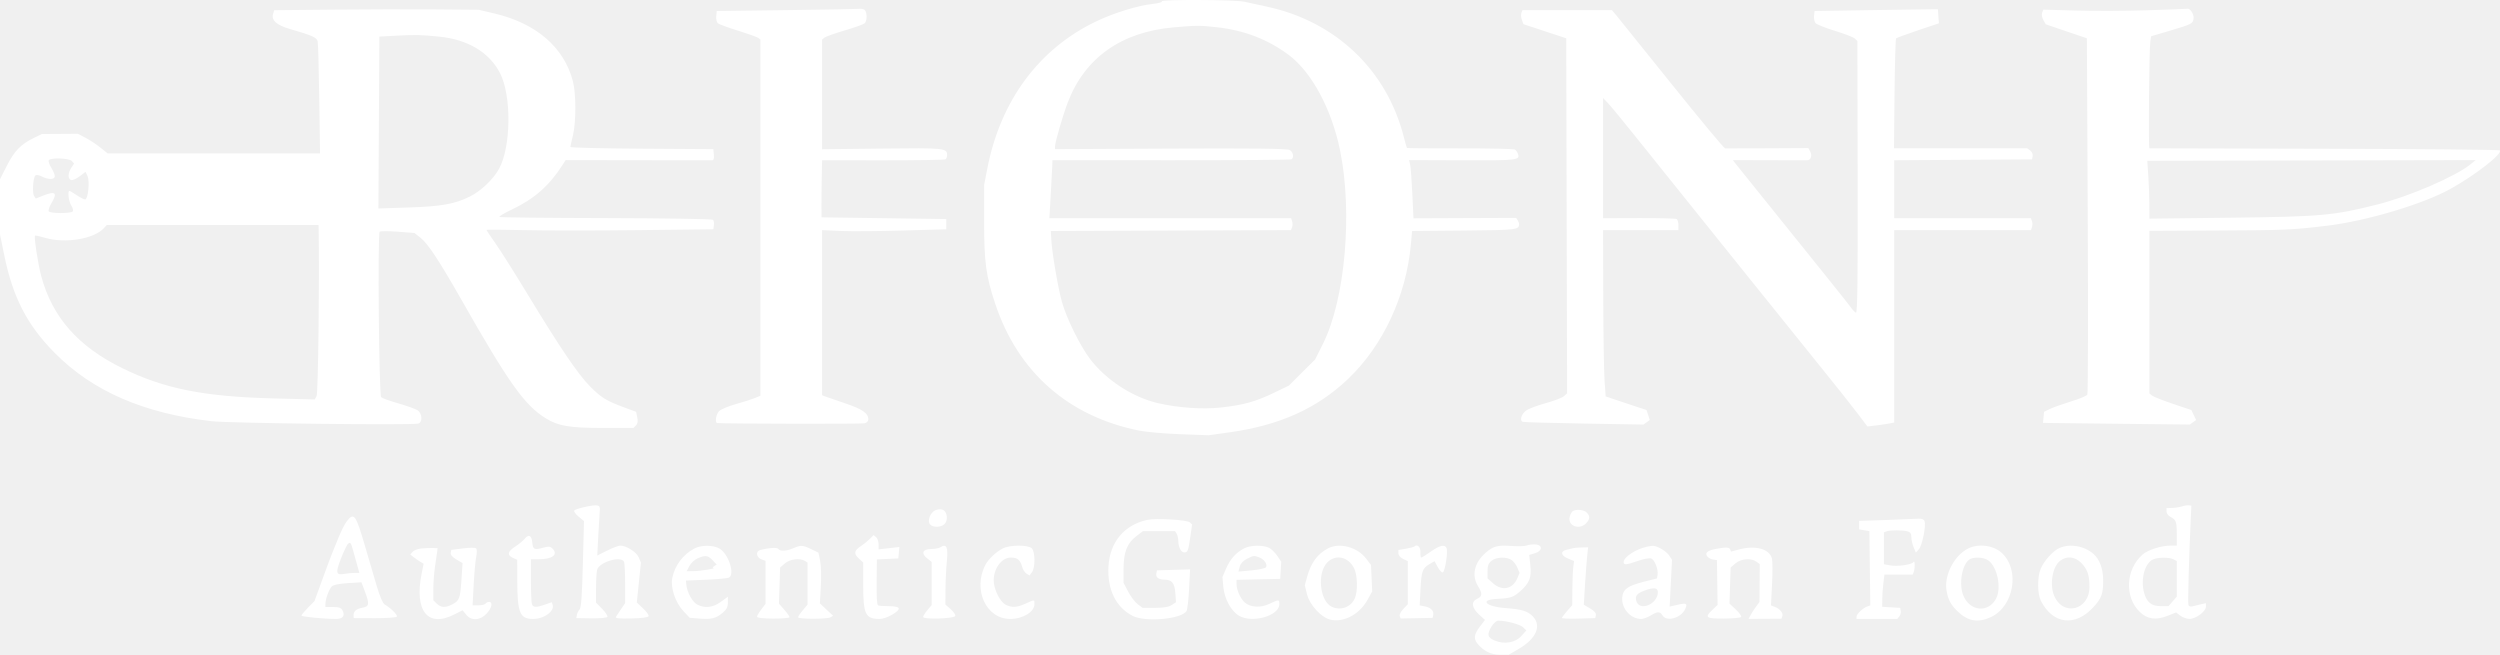
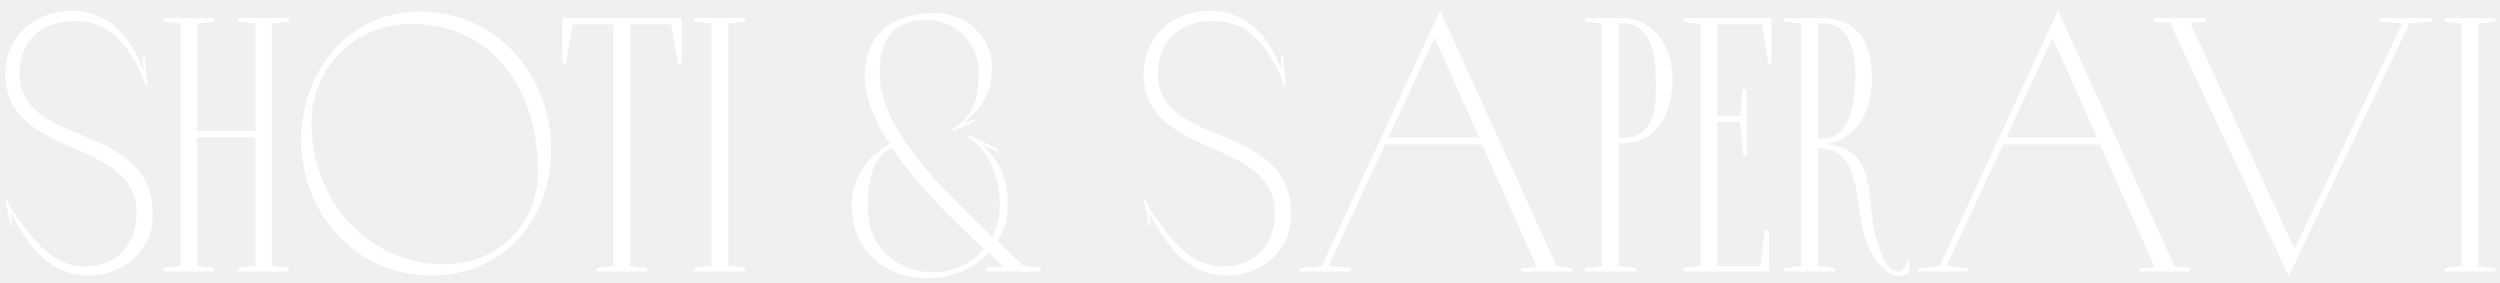
- <svg xmlns="http://www.w3.org/2000/svg" width="126" height="33" viewBox="0 0 126 33" fill="none">
-   <path fill-rule="evenodd" clip-rule="evenodd" d="M58.558 0.067C58.584 0.109 58.383 0.167 58.112 0.196C57.363 0.273 56.157 0.644 55.256 1.074C52.361 2.454 50.421 5.076 49.758 8.505L49.6 9.321L49.599 11.169C49.599 13.216 49.695 13.921 50.164 15.324C51.313 18.756 53.837 20.979 57.404 21.701C57.759 21.773 58.695 21.855 59.484 21.884L60.918 21.937L61.987 21.787C64.503 21.431 66.376 20.587 67.936 19.105C69.699 17.43 70.871 14.924 71.108 12.325L71.17 11.642L73.798 11.619C76.433 11.596 76.562 11.581 76.562 11.298C76.562 11.251 76.529 11.161 76.489 11.097L76.415 10.982L73.827 10.992L71.239 11.003L71.182 9.775C71.151 9.1 71.102 8.44 71.072 8.309L71.019 8.069L73.718 8.079C76.516 8.089 76.623 8.076 76.498 7.739C76.47 7.664 76.406 7.574 76.355 7.538C76.304 7.503 75.064 7.476 73.598 7.478C72.133 7.481 70.923 7.471 70.91 7.457C70.897 7.442 70.825 7.191 70.751 6.899C69.889 3.522 67.317 1.078 63.844 0.333C63.41 0.24 62.9 0.129 62.71 0.086C62.256 -0.016 58.496 -0.033 58.558 0.067ZM16.773 0.486L13.822 0.514L13.766 0.689C13.662 1.016 13.935 1.266 14.61 1.461C15.733 1.785 15.966 1.889 16.011 2.087C16.034 2.19 16.07 3.502 16.091 5.003L16.13 7.731H10.777H5.424L5.064 7.441C4.866 7.281 4.53 7.059 4.316 6.947L3.927 6.743L3.021 6.749L2.115 6.754L1.724 6.943C1.061 7.262 0.727 7.602 0.352 8.34L0 9.033V10.424V11.814L0.216 12.871C0.649 14.992 1.372 16.389 2.762 17.791C4.669 19.714 7.236 20.831 10.66 21.229C11.549 21.332 20.798 21.437 21.082 21.348C21.311 21.276 21.282 20.83 21.04 20.675C20.933 20.607 20.498 20.451 20.074 20.329C19.649 20.208 19.26 20.068 19.21 20.018C19.101 19.909 19.028 11.784 19.136 11.68C19.174 11.643 19.585 11.642 20.049 11.678L20.891 11.743L21.214 12.001C21.577 12.291 22.154 13.17 23.265 15.123C25.65 19.316 26.441 20.427 27.514 21.087C28.141 21.474 28.712 21.569 30.396 21.569H31.925L32.051 21.444C32.138 21.358 32.159 21.232 32.119 21.038L32.061 20.756L31.46 20.534C30.553 20.197 30.303 20.043 29.735 19.472C29.135 18.868 28.212 17.505 26.586 14.822C25.955 13.782 25.231 12.635 24.977 12.274C24.723 11.912 24.514 11.602 24.514 11.586C24.514 11.569 25.378 11.575 26.435 11.599C27.491 11.623 30.065 11.623 32.154 11.599L35.952 11.556L35.981 11.353C35.996 11.241 35.977 11.117 35.936 11.077C35.896 11.037 33.475 10.999 30.556 10.992C27.637 10.986 25.215 10.96 25.174 10.935C25.133 10.91 25.405 10.746 25.778 10.57C26.919 10.031 27.685 9.36 28.356 8.308L28.509 8.069L32.144 8.075C34.143 8.079 35.83 8.081 35.892 8.079C35.968 8.076 35.997 7.982 35.979 7.796L35.952 7.517L32.348 7.494C30.366 7.482 28.745 7.443 28.747 7.408C28.749 7.373 28.806 7.113 28.875 6.829C29.039 6.155 29.038 4.723 28.875 4.096C28.426 2.38 27.02 1.169 24.903 0.675L24.126 0.493L21.925 0.475C20.714 0.466 18.396 0.47 16.773 0.486ZM39.663 0.51L36.124 0.555L36.098 0.82C36.084 0.966 36.123 1.126 36.185 1.176C36.246 1.226 36.705 1.394 37.203 1.548C37.702 1.703 38.158 1.866 38.218 1.911L38.325 1.994V10.969V19.945L38.045 20.061C37.891 20.125 37.454 20.264 37.074 20.37C36.694 20.476 36.315 20.638 36.232 20.731C36.082 20.9 36.023 21.301 36.146 21.322C36.36 21.358 43.41 21.372 43.569 21.336C43.682 21.311 43.764 21.228 43.764 21.139C43.764 20.828 43.459 20.616 42.598 20.329C42.123 20.17 41.667 20.013 41.584 19.979L41.433 19.918V15.758V11.599L42.361 11.64C42.871 11.663 44.279 11.653 45.49 11.619L47.691 11.556V11.298V11.04L44.549 10.997L41.407 10.954L41.403 10.482C41.4 10.222 41.406 9.574 41.415 9.043L41.433 8.077L44.5 8.08C46.186 8.081 47.604 8.059 47.65 8.031C47.696 8.002 47.734 7.909 47.734 7.823C47.734 7.463 47.621 7.451 44.454 7.488L41.433 7.522V4.758V1.994L41.549 1.898C41.612 1.846 42.069 1.683 42.563 1.537C43.057 1.391 43.51 1.231 43.569 1.182C43.727 1.051 43.706 0.541 43.541 0.478C43.465 0.449 43.359 0.435 43.303 0.446C43.248 0.457 41.61 0.486 39.663 0.51ZM94.389 0.509L91.454 0.555L91.427 0.796C91.411 0.929 91.446 1.094 91.503 1.163C91.56 1.231 92 1.407 92.48 1.554C92.96 1.701 93.412 1.875 93.483 1.943L93.612 2.065L93.626 8.932C93.637 14.111 93.615 15.79 93.54 15.76C93.485 15.738 93.362 15.609 93.267 15.472C93.172 15.335 91.852 13.684 90.332 11.803C88.813 9.923 87.519 8.313 87.455 8.227L87.34 8.069L89.138 8.075C90.127 8.079 91 8.08 91.078 8.078C91.267 8.074 91.347 7.846 91.233 7.634L91.141 7.463L89.097 7.474C87.972 7.48 87.005 7.482 86.948 7.479C86.891 7.476 85.674 6.014 84.243 4.229C82.813 2.445 81.552 0.878 81.442 0.748L81.241 0.512H78.987H76.732L76.678 0.651C76.649 0.727 76.66 0.886 76.703 1.004L76.78 1.218L77.859 1.574L78.938 1.93L78.96 10.876L78.982 19.823L78.821 19.968C78.733 20.047 78.317 20.207 77.896 20.322C77.476 20.437 77.033 20.604 76.913 20.694C76.67 20.873 76.576 21.206 76.753 21.261C76.815 21.281 78.209 21.32 79.849 21.348L82.831 21.398L82.99 21.283L83.148 21.167L83.067 20.917L82.985 20.666L81.954 20.323L80.924 19.979L80.869 19.162C80.838 18.713 80.809 16.828 80.804 14.973L80.794 11.599H82.693H84.592V11.346C84.592 11.207 84.553 11.069 84.505 11.04C84.456 11.01 83.602 10.988 82.606 10.992L80.794 10.998V7.97V4.941L81.042 5.198C81.179 5.339 81.862 6.169 82.56 7.044C83.259 7.918 84.329 9.253 84.939 10.009C85.549 10.765 86.916 12.467 87.976 13.791C89.036 15.114 90.624 17.087 91.504 18.174C92.385 19.261 93.333 20.453 93.611 20.823L94.117 21.495L94.555 21.442C94.796 21.412 95.1 21.368 95.231 21.343L95.468 21.297V16.448V11.599H98.915H102.362L102.413 11.439C102.441 11.351 102.44 11.216 102.41 11.139L102.355 10.997H98.912H95.468V9.537V8.077L98.942 8.055L102.415 8.032L102.447 7.866C102.464 7.775 102.409 7.649 102.324 7.587L102.168 7.474H98.813H95.457L95.484 4.73C95.499 3.221 95.535 1.963 95.564 1.934C95.594 1.905 96.091 1.723 96.669 1.528L97.721 1.175L97.695 0.822L97.669 0.469L97.497 0.466C97.402 0.464 96.004 0.483 94.389 0.509ZM108.243 0.517C107.175 0.551 105.555 0.558 104.642 0.532L102.983 0.486L102.923 0.641C102.89 0.727 102.918 0.893 102.985 1.011L103.108 1.226L104.143 1.578L105.179 1.93L105.222 10.853C105.246 15.761 105.237 19.827 105.202 19.888C105.168 19.95 104.799 20.105 104.382 20.232C103.966 20.359 103.489 20.528 103.323 20.608L103.021 20.753L102.994 21.032L102.967 21.311L103.296 21.319C103.477 21.323 105.143 21.342 106.997 21.361L110.369 21.397L110.526 21.282L110.684 21.168L110.564 20.917L110.445 20.666L109.515 20.353C109.004 20.181 108.528 19.993 108.458 19.935L108.33 19.829V15.731V11.634L111.718 11.618C115.24 11.601 115.526 11.589 117.307 11.373C119.301 11.132 122.151 10.277 123.522 9.51C124.791 8.8 126.146 7.738 125.987 7.579C125.953 7.545 121.975 7.508 117.149 7.497C112.322 7.486 108.353 7.476 108.329 7.475C108.274 7.473 108.317 2.453 108.376 2.094L108.419 1.827L109.345 1.553C110.478 1.217 110.524 1.193 110.557 0.922C110.582 0.721 110.377 0.407 110.244 0.441C110.212 0.449 109.312 0.484 108.243 0.517ZM59.14 1.38C56.511 1.613 54.679 2.913 53.818 5.158C53.567 5.811 53.172 7.174 53.172 7.387L53.172 7.517L58.993 7.489C63.123 7.47 64.866 7.489 64.993 7.557C65.176 7.654 65.234 7.94 65.089 8.029C65.044 8.057 62.315 8.078 59.025 8.076L53.043 8.073L53.037 8.311C53.033 8.441 52.999 9.099 52.96 9.773L52.889 10.997H58.981H65.073L65.124 11.157C65.151 11.245 65.15 11.38 65.12 11.457L65.066 11.598L59.014 11.62L52.962 11.642L52.985 12.072C53.02 12.73 53.319 14.489 53.519 15.209C53.746 16.029 54.431 17.422 54.935 18.088C55.735 19.145 57.088 20.025 58.366 20.32C59.388 20.555 60.617 20.64 61.528 20.539C62.668 20.413 63.268 20.247 64.179 19.81L64.957 19.436L65.621 18.775L66.285 18.114L66.679 17.324C67.796 15.083 68.18 10.728 67.54 7.581C67.118 5.51 66.112 3.637 64.956 2.772C63.907 1.987 62.713 1.526 61.329 1.373C60.466 1.277 60.301 1.278 59.14 1.38ZM20.026 1.796L19.12 1.844L19.096 6.175L19.072 10.507L20.606 10.457C22.246 10.404 22.93 10.281 23.684 9.904C24.248 9.623 24.863 9.036 25.155 8.502C25.76 7.396 25.786 4.826 25.204 3.691C24.668 2.644 23.586 1.992 22.141 1.847C21.205 1.753 20.943 1.747 20.026 1.796ZM2.459 8.077C2.429 8.125 2.485 8.294 2.584 8.452C2.682 8.611 2.762 8.803 2.762 8.88C2.762 9.059 2.437 9.066 2.105 8.894C1.957 8.817 1.829 8.798 1.781 8.846C1.665 8.962 1.618 9.73 1.719 9.879L1.805 10.007L2.089 9.892C2.803 9.603 2.92 9.69 2.583 10.259C2.484 10.426 2.428 10.602 2.458 10.651C2.531 10.767 3.599 10.766 3.671 10.65C3.702 10.601 3.665 10.466 3.59 10.352C3.461 10.157 3.396 9.622 3.5 9.622C3.527 9.622 3.691 9.719 3.866 9.837C4.04 9.955 4.23 10.052 4.287 10.052C4.438 10.052 4.534 9.145 4.411 8.876L4.312 8.66L4.008 8.891C3.84 9.018 3.647 9.1 3.578 9.074C3.412 9.011 3.419 8.722 3.592 8.459L3.732 8.246L3.625 8.118C3.501 7.969 2.547 7.935 2.459 8.077ZM108.274 8.842C108.302 9.247 108.326 9.903 108.327 10.299L108.33 11.02L112.451 10.972C116.99 10.919 117.625 10.862 119.82 10.306C121.436 9.898 123.764 8.893 124.515 8.28L124.773 8.069L116.498 8.087L108.223 8.104L108.274 8.842ZM5.237 11.498C4.742 12.041 3.3 12.283 2.291 11.991C2.018 11.912 1.782 11.859 1.766 11.875C1.705 11.936 1.915 13.314 2.079 13.92C2.638 15.991 3.941 17.467 6.172 18.56C8.28 19.593 10.261 19.989 13.78 20.08L15.863 20.133L15.957 19.957C16.034 19.815 16.105 14.088 16.061 11.664L16.055 11.341H10.717H5.379L5.237 11.498ZM29.463 25.554C29.218 25.608 28.985 25.684 28.945 25.724C28.906 25.764 28.999 25.902 29.153 26.03L29.433 26.264L29.376 28.436C29.336 30.005 29.29 30.639 29.212 30.717C29.152 30.777 29.09 30.899 29.075 30.989L29.046 31.152L29.802 31.164C30.218 31.171 30.582 31.138 30.611 31.092C30.64 31.046 30.523 30.864 30.351 30.69L30.039 30.371L30.04 29.644C30.041 29.245 30.065 28.829 30.094 28.72C30.202 28.32 31.326 27.992 31.454 28.323C31.483 28.398 31.506 28.895 31.506 29.428V30.398L31.308 30.689C31.2 30.849 31.082 31.027 31.046 31.084C30.998 31.164 31.183 31.184 31.82 31.17C32.356 31.159 32.669 31.117 32.69 31.054C32.708 31 32.582 30.823 32.409 30.661L32.095 30.366L32.199 29.361L32.303 28.356L32.194 28.095C32.083 27.827 31.571 27.499 31.263 27.499C31.173 27.499 30.875 27.612 30.601 27.75L30.102 28L30.156 26.955C30.186 26.38 30.22 25.813 30.232 25.695C30.259 25.437 30.12 25.412 29.463 25.554ZM109.97 25.522C109.851 25.56 109.628 25.595 109.474 25.6L109.193 25.608V25.777C109.193 25.87 109.28 25.992 109.387 26.048C109.676 26.2 109.708 26.285 109.71 26.919L109.711 27.499H109.381C108.927 27.499 108.244 27.72 107.983 27.951C107.132 28.706 107.066 30.09 107.846 30.842C108.226 31.209 108.654 31.27 109.24 31.039L109.676 30.867L109.888 31.029C110.004 31.118 110.212 31.192 110.35 31.193C110.667 31.196 111.178 30.816 111.178 30.578V30.4L110.941 30.452C110.81 30.48 110.622 30.527 110.521 30.555C110.408 30.587 110.323 30.564 110.296 30.493C110.26 30.397 110.323 28.132 110.419 26.041L110.445 25.485L110.315 25.468C110.244 25.459 110.089 25.483 109.97 25.522ZM47.128 25.723C46.873 25.851 46.728 26.253 46.873 26.428C47.014 26.596 47.428 26.588 47.603 26.414C47.8 26.218 47.742 25.775 47.509 25.69C47.404 25.651 47.243 25.666 47.128 25.723ZM79.269 25.761C79.213 25.796 79.142 25.925 79.112 26.048C78.999 26.494 79.58 26.731 79.931 26.382C80.139 26.175 80.15 26.011 79.968 25.829C79.826 25.689 79.443 25.651 79.269 25.761ZM17.474 26.279C17.376 26.407 17.186 26.782 17.054 27.113C16.921 27.444 16.779 27.792 16.739 27.886C16.698 27.981 16.482 28.561 16.258 29.175L15.851 30.293L15.521 30.629C15.34 30.813 15.192 30.991 15.192 31.024C15.192 31.083 16.321 31.194 16.931 31.195C17.282 31.195 17.406 31.03 17.26 30.759C17.193 30.634 17.078 30.593 16.786 30.593H16.401V30.434C16.401 30.2 16.578 29.71 16.717 29.562C16.797 29.477 17.072 29.419 17.527 29.39L18.217 29.347L18.388 29.802C18.631 30.451 18.615 30.564 18.265 30.629C17.953 30.687 17.811 30.813 17.82 31.023L17.825 31.152L18.888 31.156C19.478 31.158 19.974 31.123 20.002 31.078C20.052 30.998 19.692 30.639 19.386 30.465C19.294 30.412 19.137 30.044 18.983 29.519C18.843 29.046 18.571 28.118 18.377 27.456C17.93 25.928 17.837 25.807 17.474 26.279ZM57.833 26.2C56.667 26.451 55.94 27.315 55.867 28.538C55.797 29.701 56.238 30.605 57.087 31.041C57.737 31.374 59.591 31.199 59.805 30.785C59.847 30.703 59.904 30.2 59.931 29.666L59.98 28.697L59.145 28.721L58.31 28.746L58.279 28.907C58.242 29.1 58.399 29.215 58.702 29.217C59.064 29.219 59.2 29.39 59.237 29.892L59.271 30.351L59.053 30.494C58.9 30.593 58.646 30.636 58.211 30.636H57.588L57.344 30.455C57.209 30.356 56.993 30.071 56.862 29.823L56.625 29.371L56.627 28.671C56.629 27.825 56.806 27.375 57.278 27.017L57.604 26.769H58.413H59.221L59.303 26.898C59.348 26.969 59.385 27.136 59.386 27.269C59.388 27.573 59.529 27.843 59.687 27.843C59.861 27.843 59.892 27.764 59.992 27.063L60.082 26.435L59.972 26.329C59.839 26.201 58.267 26.106 57.833 26.2ZM95.08 26.207L93.699 26.253V26.467V26.681L93.958 26.726L94.217 26.77L94.24 28.641L94.263 30.512L94.111 30.565C93.89 30.643 93.569 30.948 93.569 31.081V31.195H94.595H95.62L95.724 31.07C95.781 31.002 95.814 30.876 95.798 30.791L95.769 30.636L95.317 30.61L94.864 30.584L94.865 30.224C94.865 30.025 94.89 29.66 94.92 29.412L94.975 28.96H95.687H96.399L96.452 28.825C96.526 28.631 96.515 28.209 96.438 28.329C96.352 28.463 95.627 28.563 95.253 28.494L94.95 28.437V27.634V26.83L95.087 26.778C95.261 26.711 95.885 26.713 96.137 26.78C96.279 26.818 96.332 26.896 96.332 27.07C96.332 27.201 96.383 27.429 96.445 27.578L96.56 27.848L96.711 27.681C96.88 27.495 97.083 26.491 96.997 26.268C96.96 26.174 96.858 26.131 96.701 26.142C96.569 26.152 95.84 26.181 95.08 26.207ZM26.439 27.159C26.354 27.261 26.138 27.438 25.96 27.552C25.584 27.793 25.549 27.979 25.852 28.117L26.068 28.215L26.07 29.254C26.073 30.886 26.2 31.195 26.866 31.195C27.429 31.195 27.975 30.791 27.85 30.466L27.806 30.352L27.477 30.469C27.039 30.624 26.874 30.621 26.811 30.457C26.782 30.383 26.759 29.841 26.759 29.254V28.187H27.142C27.85 28.187 28.15 27.951 27.838 27.64C27.738 27.541 27.643 27.53 27.428 27.591C26.936 27.732 26.858 27.701 26.829 27.356C26.797 26.978 26.651 26.904 26.439 27.159ZM43.828 27.17C43.717 27.28 43.519 27.441 43.388 27.526C43.047 27.749 43.019 27.903 43.279 28.142L43.505 28.351V29.476C43.505 30.963 43.617 31.195 44.333 31.195C44.669 31.195 45.348 30.812 45.294 30.653C45.272 30.59 45.074 30.55 44.777 30.55C44.513 30.55 44.277 30.531 44.254 30.508C44.191 30.443 44.175 30.127 44.185 29.115L44.195 28.195L44.735 28.17L45.274 28.144L45.302 27.855L45.33 27.567L44.806 27.628L44.281 27.688V27.432C44.281 27.292 44.225 27.13 44.156 27.073L44.03 26.969L43.828 27.17ZM17.551 27.397C17.499 27.43 17.336 27.764 17.189 28.14C16.898 28.888 16.927 29.003 17.382 28.92C17.519 28.895 17.738 28.875 17.87 28.875H18.111L17.905 28.132C17.675 27.299 17.683 27.315 17.551 27.397ZM76.953 27.49C76.859 27.528 76.522 27.541 76.205 27.518C75.478 27.466 75.262 27.522 74.879 27.857C74.303 28.36 74.158 28.995 74.493 29.543C74.721 29.914 74.711 30.061 74.45 30.179C74.135 30.322 74.17 30.629 74.539 30.966L74.843 31.244L74.584 31.585C74.288 31.974 74.26 32.193 74.473 32.449C74.781 32.819 75.151 33 75.602 33H76.037L76.555 32.698C77.425 32.19 77.705 31.543 77.26 31.071C77.008 30.804 76.695 30.707 75.9 30.649C74.877 30.575 74.54 30.228 75.449 30.184C76.126 30.152 76.267 30.106 76.611 29.806C77.086 29.39 77.196 29.112 77.129 28.494L77.073 27.967L77.358 27.884C77.745 27.77 77.763 27.465 77.385 27.439C77.242 27.429 77.048 27.453 76.953 27.49ZM35.002 27.642C34.42 27.947 33.999 28.512 33.879 29.151C33.79 29.625 34.042 30.37 34.432 30.787L34.759 31.136L35.243 31.176C35.849 31.226 36.084 31.168 36.42 30.887C36.621 30.718 36.685 30.593 36.685 30.37V30.077L36.327 30.335C35.928 30.623 35.529 30.669 35.143 30.471C34.899 30.345 34.631 29.861 34.592 29.476L34.571 29.261L35.606 29.218C36.176 29.195 36.691 29.144 36.75 29.106C37.045 28.916 36.709 27.91 36.264 27.648C35.952 27.464 35.347 27.461 35.002 27.642ZM39.977 27.632C39.635 27.78 39.308 27.794 39.228 27.665C39.175 27.58 38.715 27.611 38.304 27.726C38.076 27.791 38.118 28.092 38.369 28.187L38.584 28.269V29.351V30.433L38.369 30.715C38.25 30.87 38.153 31.037 38.153 31.085C38.153 31.14 38.467 31.175 38.973 31.177C39.424 31.179 39.793 31.146 39.793 31.105C39.793 31.063 39.673 30.893 39.526 30.727L39.259 30.424L39.289 29.513L39.318 28.602L39.56 28.394C39.815 28.176 40.321 28.115 40.57 28.271L40.699 28.353V29.414V30.475L40.462 30.756C40.331 30.91 40.224 31.07 40.224 31.111C40.224 31.21 41.701 31.21 41.861 31.111L41.987 31.034L41.654 30.722L41.322 30.41L41.371 29.535C41.398 29.053 41.382 28.478 41.334 28.256L41.248 27.853L40.882 27.676C40.452 27.469 40.364 27.465 39.977 27.632ZM47.389 27.585C47.318 27.631 47.112 27.669 46.933 27.67C46.502 27.672 46.408 27.886 46.727 28.139L46.957 28.322V29.408V30.494L46.742 30.75C46.623 30.89 46.526 31.046 46.526 31.095C46.526 31.232 48.098 31.182 48.145 31.043C48.165 30.984 48.061 30.83 47.914 30.702L47.648 30.469L47.653 29.693C47.656 29.267 47.687 28.637 47.721 28.294C47.794 27.568 47.707 27.381 47.389 27.585ZM50.539 27.642C50.194 27.823 49.818 28.177 49.669 28.462C49.016 29.706 49.694 31.195 50.914 31.195C51.553 31.195 52.136 30.84 52.136 30.45C52.136 30.208 52.157 30.21 51.693 30.42C51.256 30.617 51.025 30.634 50.709 30.491C50.48 30.387 50.223 29.973 50.119 29.542C49.954 28.86 50.393 28.101 50.952 28.101C51.28 28.101 51.424 28.223 51.521 28.583C51.556 28.712 51.653 28.86 51.736 28.911L51.888 29.003L52.012 28.837C52.184 28.607 52.176 27.809 52.001 27.634C51.819 27.453 50.891 27.458 50.539 27.642ZM62.71 27.634C62.298 27.848 62.004 28.174 61.8 28.645L61.611 29.083L61.656 29.581C61.71 30.176 62.04 30.787 62.437 31.028C63.098 31.43 64.48 31.039 64.48 30.451C64.48 30.205 64.457 30.204 63.983 30.432C63.543 30.645 63.019 30.616 62.735 30.364C62.519 30.173 62.322 29.731 62.322 29.439V29.224L63.423 29.199L64.523 29.175L64.549 28.742L64.574 28.31L64.373 28.013C64.263 27.85 64.077 27.668 63.959 27.609C63.664 27.461 63.021 27.474 62.71 27.634ZM66.94 27.634C66.394 27.917 66.067 28.369 65.864 29.122L65.763 29.497L65.867 29.928C66.004 30.501 66.616 31.153 67.099 31.242C67.772 31.366 68.529 30.944 68.929 30.222L69.159 29.807L69.129 29.141L69.098 28.474L68.849 28.149C68.407 27.573 67.521 27.334 66.94 27.634ZM71.285 27.542C71.259 27.569 71.066 27.619 70.858 27.655L70.479 27.719V27.887C70.479 27.986 70.577 28.102 70.716 28.169L70.954 28.282V29.369V30.455L70.727 30.691C70.602 30.821 70.521 30.982 70.547 31.049L70.594 31.172L71.4 31.157L72.205 31.141L72.234 30.992C72.274 30.783 72.117 30.623 71.812 30.562L71.552 30.511L71.593 29.696C71.639 28.785 71.693 28.637 72.052 28.428L72.301 28.283L72.462 28.581C72.551 28.745 72.665 28.865 72.717 28.849C72.827 28.812 72.984 27.826 72.91 27.634C72.828 27.422 72.572 27.475 72.113 27.8C71.879 27.966 71.663 28.101 71.632 28.101C71.601 28.101 71.582 27.977 71.589 27.825C71.6 27.567 71.425 27.403 71.285 27.542ZM82.995 27.557C82.434 27.68 81.83 28.082 81.83 28.332C81.83 28.486 81.968 28.474 82.553 28.269C82.828 28.173 83.126 28.117 83.213 28.145C83.391 28.201 83.584 28.686 83.541 28.969L83.513 29.153L82.866 29.315C82.038 29.523 81.795 29.698 81.76 30.11C81.713 30.665 82.182 31.196 82.719 31.195C82.823 31.195 83.036 31.117 83.192 31.023C83.547 30.807 83.66 30.807 83.795 31.023C84.002 31.353 84.729 31.145 84.933 30.697C85.064 30.41 85.004 30.377 84.543 30.482L84.15 30.572L84.21 29.394L84.27 28.215L84.124 27.994C83.975 27.768 83.496 27.491 83.284 27.509C83.22 27.515 83.09 27.536 82.995 27.557ZM99.202 27.641C98.497 27.987 97.976 28.991 98.104 29.759C98.182 30.227 98.322 30.487 98.676 30.825C99.193 31.317 99.702 31.401 100.342 31.102C101.505 30.557 101.818 28.727 100.893 27.87C100.477 27.485 99.727 27.383 99.202 27.641ZM103.796 27.619C103.474 27.759 103.02 28.263 102.848 28.673C102.677 29.082 102.682 29.927 102.858 30.276C103.463 31.469 104.596 31.606 105.513 30.595C105.924 30.142 105.999 29.934 105.999 29.252C105.999 28.67 105.824 28.191 105.512 27.918C105.047 27.511 104.332 27.387 103.796 27.619ZM21.219 27.646C21.045 27.665 20.852 27.741 20.791 27.815L20.679 27.949L20.86 28.089C20.96 28.167 21.111 28.271 21.196 28.321L21.351 28.413L21.25 28.916C20.873 30.784 21.556 31.646 22.883 30.976L23.317 30.757L23.491 30.976C23.746 31.299 24.194 31.279 24.523 30.928C24.79 30.644 24.855 30.336 24.649 30.336C24.581 30.336 24.501 30.374 24.471 30.422C24.442 30.469 24.283 30.508 24.119 30.508H23.819L23.874 29.455C23.904 28.875 23.962 28.247 24.002 28.058C24.042 27.865 24.041 27.681 23.999 27.639C23.955 27.596 23.672 27.596 23.335 27.639L22.747 27.714L22.718 27.864C22.699 27.962 22.798 28.077 23.001 28.197L23.312 28.38L23.255 29.25C23.193 30.175 23.154 30.276 22.777 30.47C22.448 30.64 22.215 30.625 22.011 30.422L21.839 30.25L21.84 29.669C21.841 29.351 21.881 28.838 21.928 28.531C21.975 28.224 22.023 27.895 22.034 27.8L22.054 27.628L21.795 27.619C21.653 27.614 21.394 27.626 21.219 27.646ZM79.284 27.628C79.236 27.643 79.091 27.68 78.96 27.708C78.63 27.781 78.663 27.999 79.027 28.15L79.331 28.277L79.292 28.597C79.27 28.773 79.25 29.274 79.247 29.709L79.24 30.502L78.981 30.795C78.839 30.957 78.722 31.114 78.722 31.145C78.722 31.176 79.101 31.19 79.563 31.177L80.404 31.152L80.433 31.003C80.451 30.904 80.351 30.788 80.143 30.666L79.824 30.479L79.881 29.526C79.912 29.002 79.961 28.351 79.989 28.079L80.04 27.585L79.705 27.592C79.521 27.596 79.331 27.612 79.284 27.628ZM86.465 27.668C86.046 27.749 85.908 27.876 86.052 28.049C86.111 28.119 86.243 28.189 86.346 28.203L86.534 28.23L86.55 29.358L86.566 30.487L86.313 30.728C85.897 31.125 85.965 31.179 86.881 31.176C87.334 31.174 87.725 31.137 87.752 31.094C87.779 31.05 87.658 30.881 87.484 30.717L87.166 30.419L87.195 29.51L87.225 28.602L87.467 28.394C87.746 28.156 88.258 28.115 88.525 28.309L88.692 28.432L88.685 29.387L88.677 30.342L88.504 30.575C88.409 30.703 88.286 30.895 88.23 31L88.127 31.192L88.954 31.187L89.781 31.183L89.829 31.059C89.888 30.905 89.713 30.686 89.453 30.587L89.257 30.513L89.311 29.449C89.341 28.864 89.339 28.281 89.307 28.154C89.183 27.664 88.483 27.47 87.643 27.693L87.239 27.8L87.203 27.693C87.164 27.576 86.975 27.57 86.465 27.668ZM35.159 28.141C35.008 28.206 34.822 28.379 34.747 28.524L34.609 28.789L34.978 28.784C35.331 28.779 36.132 28.649 35.952 28.625C35.904 28.619 35.923 28.578 35.993 28.534L36.12 28.454L35.913 28.235C35.679 27.987 35.551 27.971 35.159 28.141ZM62.844 28.166C62.651 28.263 62.524 28.402 62.482 28.562L62.418 28.808L63.082 28.746C63.447 28.712 63.773 28.642 63.805 28.591C63.893 28.45 63.72 28.189 63.476 28.097C63.194 27.99 63.192 27.99 62.844 28.166ZM66.903 28.34C66.366 28.875 66.511 30.305 67.131 30.586C67.583 30.791 68.097 30.596 68.287 30.146C68.442 29.782 68.417 28.968 68.242 28.631C67.944 28.057 67.322 27.922 66.903 28.34ZM75.173 28.264C75.02 28.388 74.972 28.513 74.972 28.788V29.15L75.252 29.399C75.709 29.806 76.246 29.691 76.477 29.136L76.585 28.875L76.477 28.613C76.417 28.47 76.287 28.296 76.188 28.227C75.935 28.05 75.415 28.069 75.173 28.264ZM99.243 28.208C98.874 28.485 98.719 29.463 98.954 30.023C99.29 30.823 100.221 30.902 100.605 30.163C100.884 29.625 100.663 28.56 100.206 28.241C99.967 28.075 99.444 28.057 99.243 28.208ZM103.825 28.267C103.444 28.565 103.293 29.462 103.529 30.023C103.976 31.089 105.309 30.755 105.309 29.577C105.309 29.003 105.209 28.701 104.919 28.395C104.591 28.049 104.167 27.999 103.825 28.267ZM108.529 28.188C108.104 28.358 107.875 29.183 108.061 29.871C108.193 30.358 108.432 30.55 108.907 30.55H109.294L109.503 30.309L109.711 30.068V29.174V28.279L109.544 28.19C109.344 28.083 108.792 28.082 108.529 28.188ZM82.891 29.762C82.509 29.901 82.403 30.029 82.466 30.276C82.607 30.838 83.556 30.462 83.556 29.844C83.556 29.62 83.351 29.594 82.891 29.762ZM75.183 31.56C74.93 31.973 74.963 32.129 75.332 32.283C75.826 32.488 76.37 32.395 76.678 32.052L76.927 31.775L76.766 31.616C76.62 31.47 75.913 31.281 75.516 31.281C75.425 31.281 75.278 31.405 75.183 31.56Z" fill="white" />
+ <svg xmlns="http://www.w3.org/2000/svg" width="221" height="25" viewBox="0 0 221 25" fill="none">
+   <path d="M12.8 4.96L13.024 7.552H12.864C12.64 6.88 12.64 6.784 12.448 6.432C10.816 3.04 9.088 1.856 6.528 1.856C4.16 1.856 1.728 3.232 1.728 6.496C1.728 13.216 13.504 10.592 13.504 18.976C13.504 22.528 10.496 24.352 7.872 24.352C4.448 24.352 2.656 21.952 0.928 18.784L1.12 19.904L0.928 19.936L0.48 17.696L0.64 17.664C0.8 18.144 0.832 18.144 0.992 18.464C2.464 20.576 4.384 23.552 7.456 23.552C10.144 23.552 12.064 21.856 12.064 18.816C12.064 12.064 0.48 14.112 0.48 6.528C0.48 3.136 3.136 0.96 6.304 0.96C9.344 0.96 11.52 2.944 12.672 6.24L12.608 4.992L12.8 4.96ZM21.076 1.6H25.524V1.92L24.02 2.08V23.52L25.524 23.68V24H21.076V23.68L22.581 23.52V12.128H17.428V23.52L18.933 23.68V24H14.453V23.68L15.957 23.52V2.08L14.453 1.92V1.6H18.933V1.92L17.428 2.08V11.584H22.581V2.08L21.076 1.92V1.6ZM37.164 1.024C43.82 1.024 48.716 6.56 48.716 13.248C48.716 19.36 44.556 24.352 38.156 24.352C31.468 24.352 26.636 18.912 26.636 12.384C26.636 6.272 30.796 1.024 37.164 1.024ZM39.276 23.36C43.98 23.36 47.564 19.84 47.564 15.264C47.564 7.808 43.532 2.112 36.268 2.112C31.436 2.112 27.532 5.984 27.532 10.816C27.532 17.856 32.62 23.36 39.276 23.36ZM49.699 1.6H60.259V5.632H59.939L59.331 2.144H55.715V23.52L57.219 23.68V24H52.739V23.68L54.243 23.52V2.144H50.627L50.019 5.632H49.699V1.6ZM61.39 1.6H65.87V1.92L64.366 2.08V23.52L65.87 23.68V24H61.39V23.68L62.894 23.52V2.08L61.39 1.92V1.6ZM89.085 18.08C89.085 19.328 88.764 20.416 88.189 21.344C88.989 22.08 89.757 22.816 90.493 23.52L91.996 23.68V24H87.197V23.68L88.701 23.52C88.284 23.168 87.868 22.784 87.421 22.368C86.076 23.776 84.061 24.608 81.916 24.608C78.621 24.608 75.293 22.464 75.293 18.112C75.293 15.68 76.829 13.696 78.653 12.736C77.308 10.656 76.445 8.608 76.445 6.752C76.445 2.56 79.453 1.152 82.716 1.152C85.404 1.152 87.677 3.328 87.677 5.792C87.677 7.936 87.165 9.216 85.148 10.912L86.141 10.56L86.204 10.688L84.252 11.584L84.156 11.456C86.684 9.952 86.493 7.456 86.493 6.208C86.493 4.128 84.764 1.76 81.916 1.76C78.525 1.76 77.757 4.096 77.757 6.432C77.757 11.328 83.037 16.512 87.709 20.896C88.156 20.064 88.38 19.104 88.38 18.08C88.38 15.648 87.421 13.28 85.629 12.128L85.725 11.968L88.252 13.216L88.156 13.376L86.781 12.768C88.061 14.048 89.085 15.264 89.085 18.08ZM86.972 21.984C84.252 19.488 80.989 16.288 78.844 13.056C77.148 13.888 76.701 15.872 76.701 18.272C76.701 22.496 79.996 24.064 82.46 24.064C84.317 24.064 85.916 23.264 86.972 21.984ZM113.425 4.96L113.649 7.552H113.489C113.265 6.88 113.265 6.784 113.073 6.432C111.441 3.04 109.713 1.856 107.153 1.856C104.785 1.856 102.353 3.232 102.353 6.496C102.353 13.216 114.129 10.592 114.129 18.976C114.129 22.528 111.121 24.352 108.497 24.352C105.073 24.352 103.281 21.952 101.553 18.784L101.745 19.904L101.553 19.936L101.105 17.696L101.265 17.664C101.425 18.144 101.457 18.144 101.617 18.464C103.089 20.576 105.009 23.552 108.081 23.552C110.769 23.552 112.689 21.856 112.689 18.816C112.689 12.064 101.105 14.112 101.105 6.528C101.105 3.136 103.761 0.96 106.929 0.96C109.969 0.96 112.145 2.944 113.297 6.24L113.233 4.992L113.425 4.96ZM127.302 0.928L137.606 23.52L138.982 23.712V24H134.502V23.712L135.846 23.616L131.014 12.768H122.438L117.446 23.52L119.398 23.68V24H114.918V23.712L116.838 23.52L127.302 0.928ZM126.822 3.36L122.726 12.16H130.758L126.822 3.36ZM147.853 6.976C147.853 9.792 146.637 12.672 143.373 12.672H143.085V23.52L144.589 23.68V24H140.109V23.68L141.613 23.52V2.08L140.109 1.92V1.6H143.405C146.157 1.6 147.853 4.128 147.853 6.976ZM143.085 12.192H143.373C146.413 12.192 146.413 9.28 146.381 6.976C146.349 4.576 145.869 2.048 143.373 2.048H143.085V12.192ZM148.828 1.6H156.604V5.632H156.316L155.772 2.144H151.804V10.24H153.82L154.044 7.872H154.396L154.46 13.792H154.108L153.82 10.784H151.804V23.52H155.612L156.028 20.32H156.38V24H148.828V23.68L150.332 23.52V2.144L148.828 1.92V1.6ZM165.478 7.008C165.478 10.24 163.718 12.544 161.35 12.704C166.246 13.184 164.806 17.76 165.926 21.28C166.63 23.68 167.302 24 167.814 24C168.39 24 168.678 22.944 168.678 22.944C168.678 22.944 168.902 23.648 168.774 23.936C168.614 24.288 168.134 24.416 167.75 24.416C167.366 24.416 165.734 23.776 164.838 20.96C163.91 18.048 164.646 13.088 160.71 13.088V23.52L162.214 23.68V24H157.734V23.68L159.238 23.52V2.08L157.734 1.92V1.6H161.03C164.71 1.6 165.478 4.448 165.478 7.008ZM160.71 2.048V12.256H161.03C163.11 12.256 163.91 10.176 164.006 7.104C164.102 4.352 163.462 2.048 161.03 2.048H160.71ZM181.927 0.928L192.231 23.52L193.607 23.712V24H189.127V23.712L190.471 23.616L185.639 12.768H177.062L172.071 23.52L174.023 23.68V24H169.543V23.712L171.463 23.52L181.927 0.928ZM181.447 3.36L177.351 12.16H185.383L181.447 3.36ZM210.386 1.6H214.962V1.92L213.01 2.048L202.322 24.416L191.826 2.016L190.418 1.92V1.6H194.994V1.92L193.618 2.016L202.834 22.016L212.37 2.048L210.386 1.92V1.6ZM216.109 1.6H220.589V1.92L219.085 2.08V23.52L220.589 23.68V24H216.109V23.68L217.613 23.52V2.08L216.109 1.92V1.6Z" fill="white" />
</svg>
